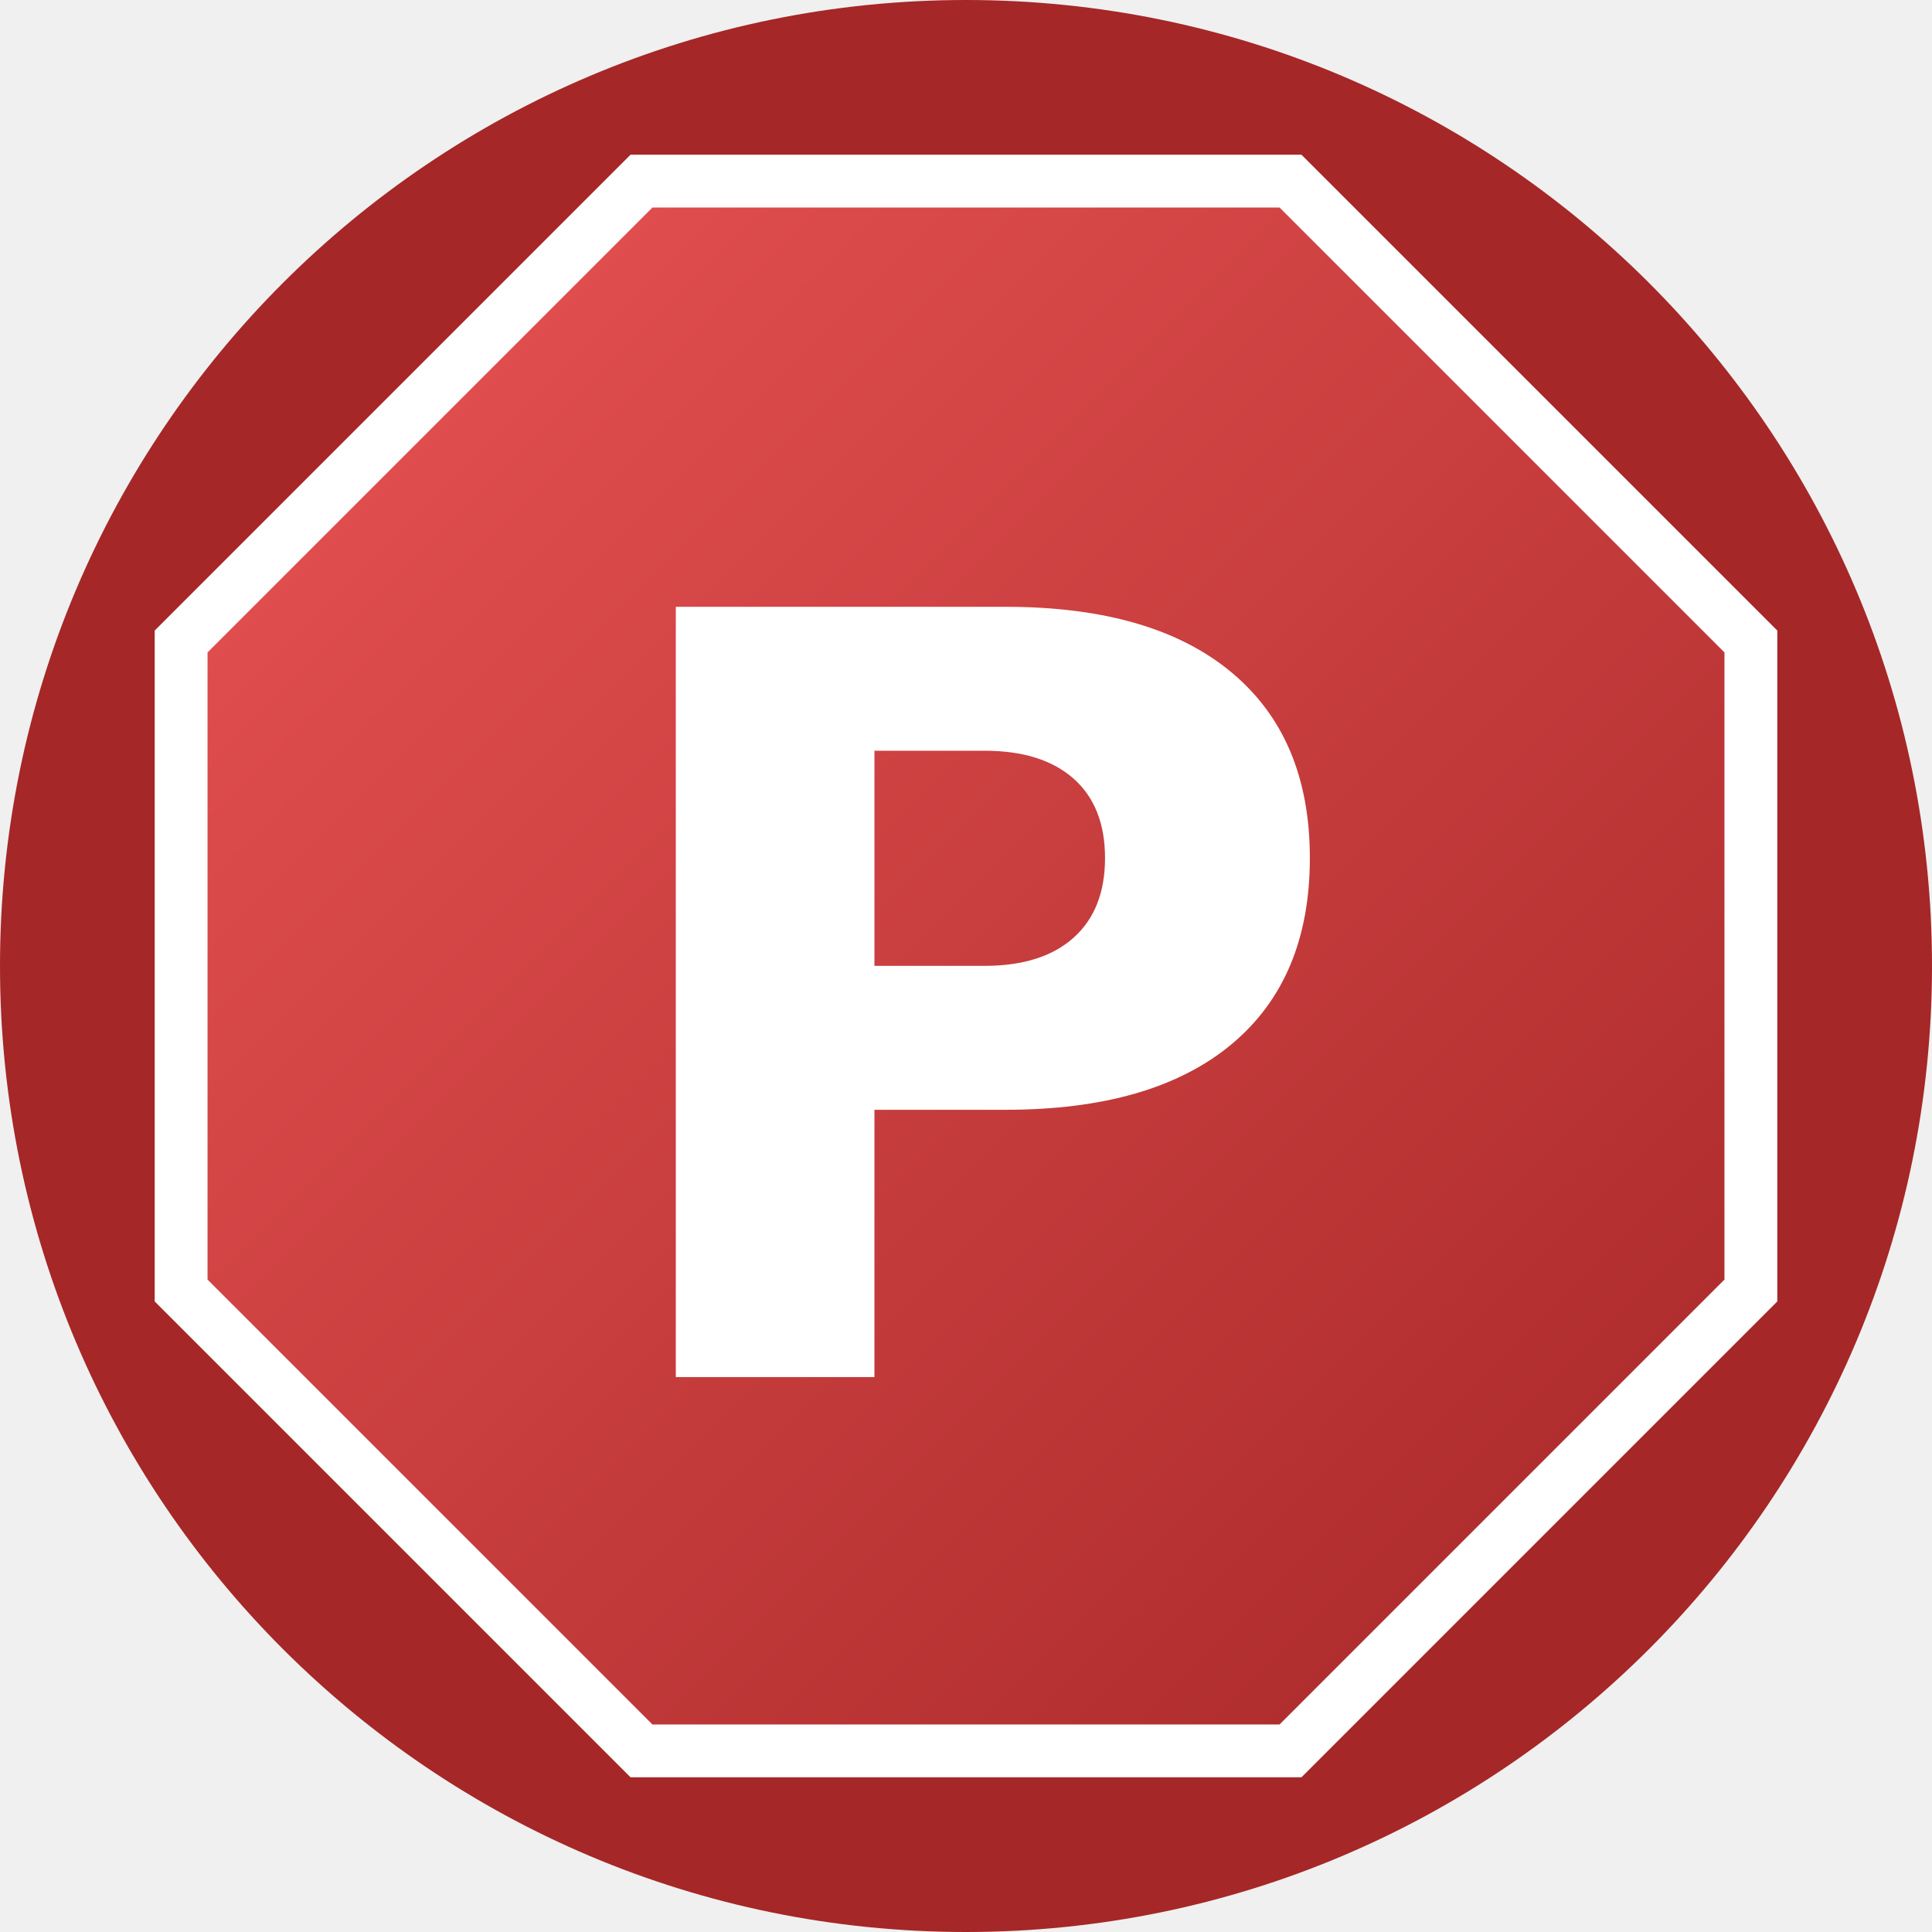
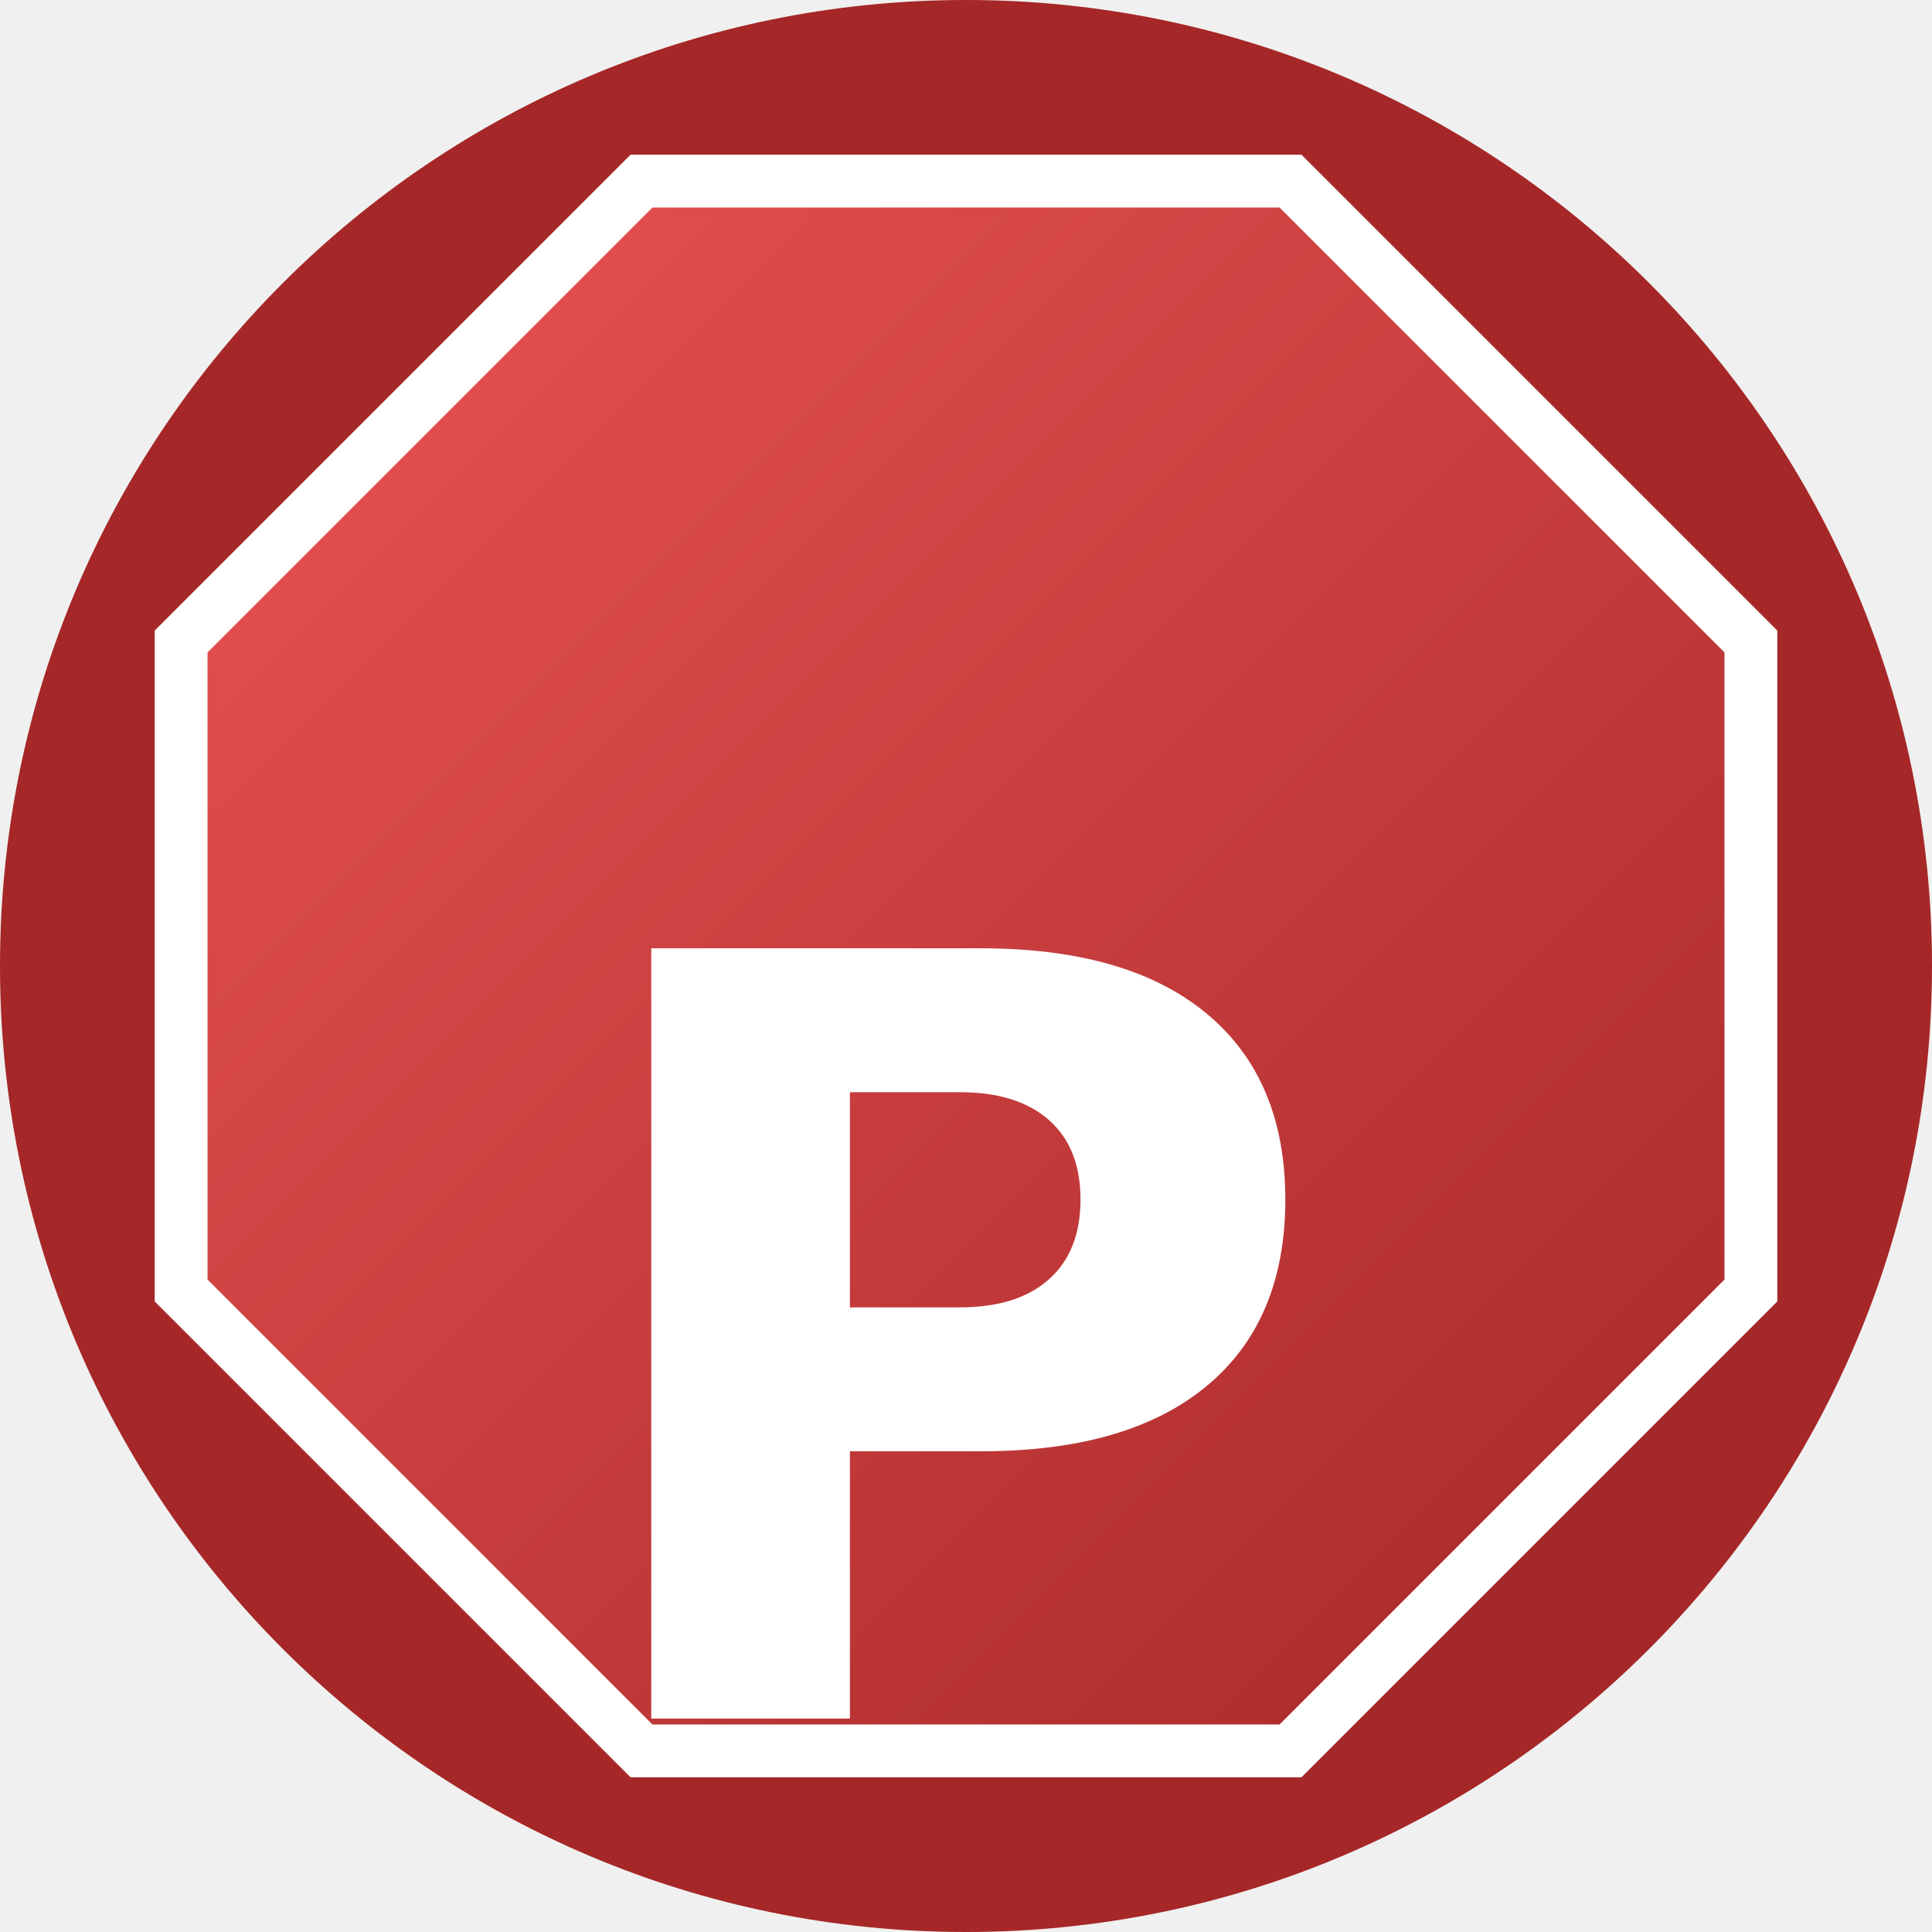
<svg xmlns="http://www.w3.org/2000/svg" width="512" height="512" viewBox="0 0 512 512">
  <defs>
    <linearGradient id="g" x1="0%" y1="0%" x2="100%" y2="100%">
      <stop offset="0%" stop-color="#ea5455" />
      <stop offset="100%" stop-color="#a62727" />
    </linearGradient>
    <clipPath id="circleClip">
      <circle cx="256" cy="256" r="256" />
    </clipPath>
  </defs>
  <g clip-path="url(#circleClip)">
    <rect x="0" y="0" width="512" height="512" fill="#a62727" />
    <polygon points="170,48 342,48 464,170 464,342 342,464 170,464 48,342 48,170" fill="url(#g)" stroke="#ffffff" stroke-width="14" />
-     <text x="256" y="268" text-anchor="middle" dominant-baseline="central" font-family="DejaVu Sans" font-weight="bold" font-size="280" fill="#ffffff">P</text>
+     <text x="249.5" y="358.5" text-anchor="middle" dominant-baseline="central" font-family="DejaVu Sans" font-weight="bold" font-size="280" fill="#ffffff">P</text>
  </g>
</svg>
